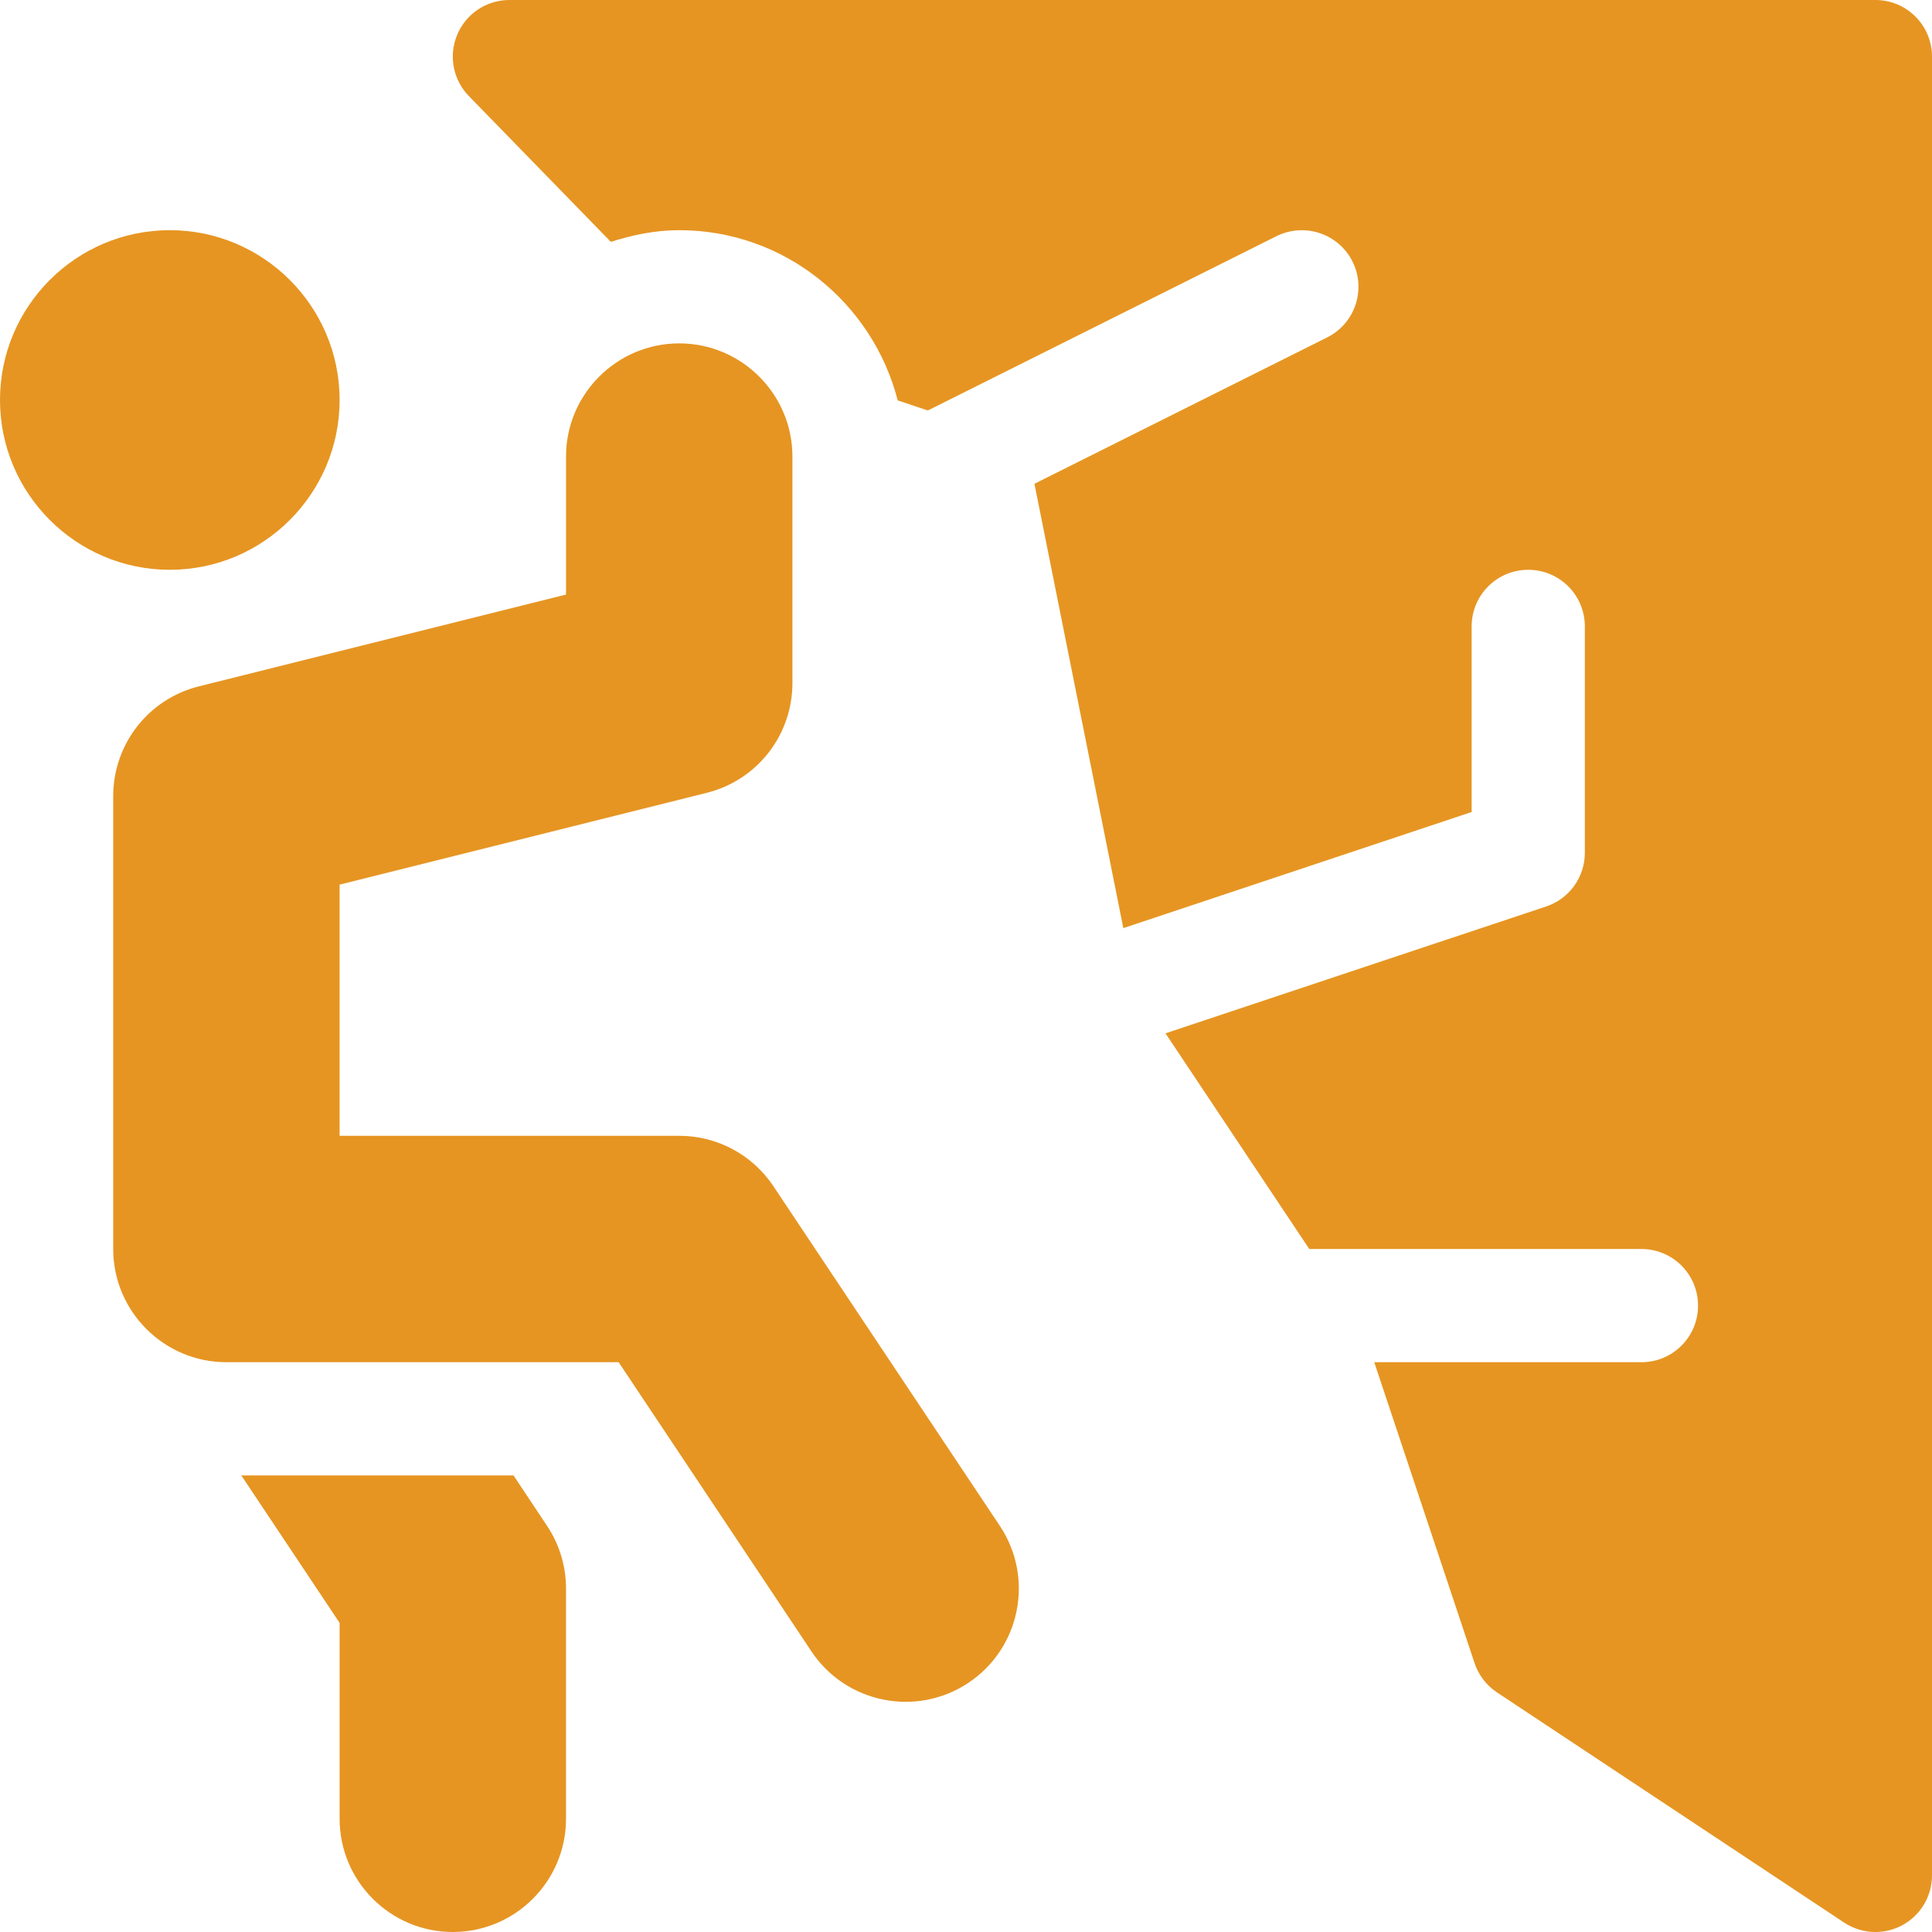
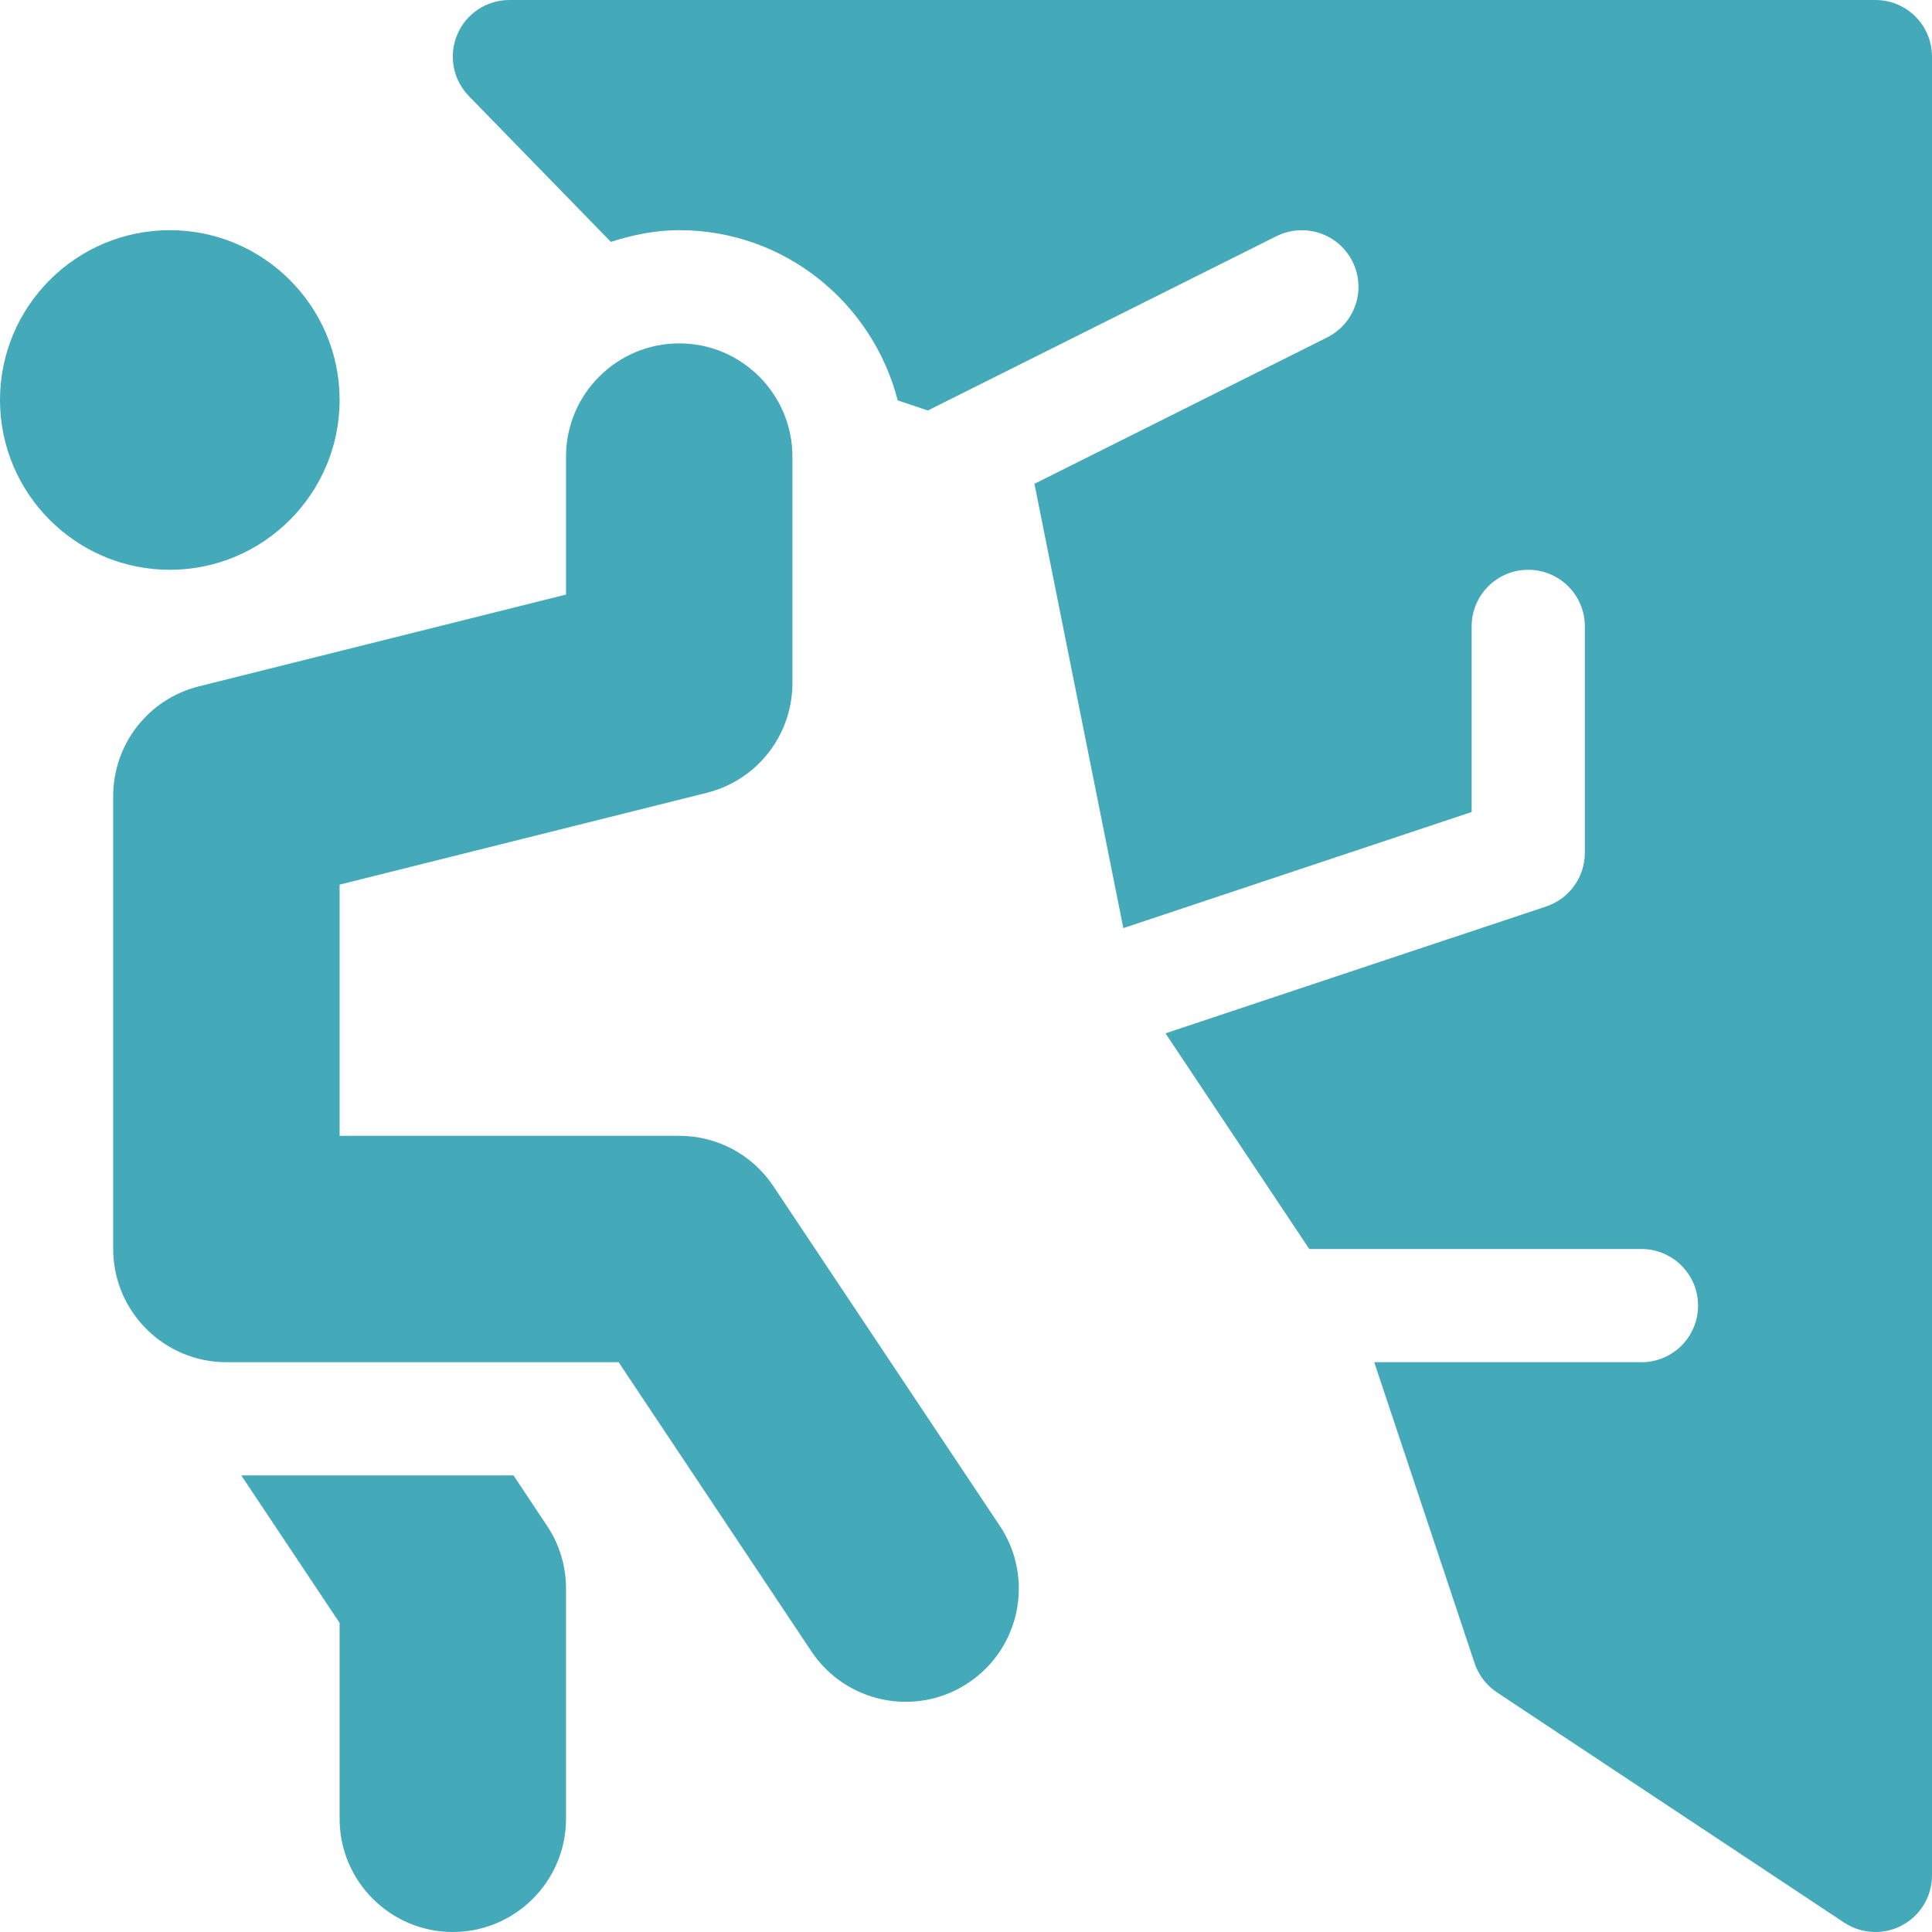
<svg xmlns="http://www.w3.org/2000/svg" version="1.1" id="Capa_1" x="0px" y="0px" viewBox="0 0 512 512" style="enable-background:new 0 0 512 512;" xml:space="preserve">
  <g>
    <g>
-       <path style="fill:#e69522;" d="M45,61C20.186,61,0,81.186,0,106c0,24.814,20.186,45,45,45s45-20.186,45-45C90,81.186,69.814,61,45,61z" />
+       <path style="fill:#44A9B9;" d="M45,61C20.186,61,0,81.186,0,106c0,24.814,20.186,45,45,45s45-20.186,45-45C90,81.186,69.814,61,45,61z" />
    </g>
  </g>
  <g>
    <g>
-       <path style="fill:#e69522;" d="M264.961,404.359l-60-90C199.38,305.995,190.049,301,180,301H90v-66.563l97.295-24.331    C200.669,206.767,210,194.799,210,181v-60c0-16.538-13.462-30-30-30c-16.538,0-30,13.462-30,30v36.563l-97.295,24.331    C39.331,185.233,30,197.201,30,211v120c0,16.538,13.462,30,30,30h103.945l51.094,76.641c9.19,13.771,27.83,17.514,41.602,8.32    C270.379,436.811,274.175,418.195,264.961,404.359z" />
+       <path style="fill:#44A9B9;" d="M264.961,404.359l-60-90C199.38,305.995,190.049,301,180,301H90v-66.563l97.295-24.331    C200.669,206.767,210,194.799,210,181v-60c0-16.538-13.462-30-30-30c-16.538,0-30,13.462-30,30v36.563l-97.295,24.331    C39.331,185.233,30,197.201,30,211v120c0,16.538,13.462,30,30,30h103.945l51.094,76.641c9.19,13.771,27.83,17.514,41.602,8.32    C270.379,436.811,274.175,418.195,264.961,404.359z" />
    </g>
  </g>
  <g>
    <g>
-       <path style="fill:#e69522;" d="M497,0H135c-6.064,0-11.543,3.647-13.857,9.258c-2.329,5.61-1.04,12.056,3.252,16.348l37.493,38.493    C167.639,62.262,173.646,61,180,61c27.924,0,51.242,19.248,57.907,45.117l7.987,2.664l92.397-46.199    c7.427-3.662,16.406-0.703,20.127,6.709c3.706,7.412,0.703,16.421-6.709,20.127l-77.573,38.785l23.558,117.755L390,215.189V166    c0-8.291,6.709-15,15-15c8.291,0,15,6.709,15,15v60c0,6.46-4.131,12.188-10.254,14.224L308.87,273.845L346.972,331H435    c8.291,0,15,6.709,15,15c0,8.291-6.709,15-15,15h-70.811l26.587,79.746c1.055,3.164,3.135,5.889,5.903,7.734l92,61    c2.505,1.67,5.405,2.52,8.32,2.52c2.432,0,4.863-0.586,7.075-1.772C508.953,507.62,512,502.537,512,497V15    C512,6.709,505.291,0,497,0z" />
+       <path style="fill:#44A9B9;" d="M497,0H135c-6.064,0-11.543,3.647-13.857,9.258c-2.329,5.61-1.04,12.056,3.252,16.348l37.493,38.493    C167.639,62.262,173.646,61,180,61c27.924,0,51.242,19.248,57.907,45.117l7.987,2.664l92.397-46.199    c7.427-3.662,16.406-0.703,20.127,6.709c3.706,7.412,0.703,16.421-6.709,20.127l-77.573,38.785l23.558,117.755L390,215.189V166    c0-8.291,6.709-15,15-15c8.291,0,15,6.709,15,15v60c0,6.46-4.131,12.188-10.254,14.224L308.87,273.845L346.972,331H435    c8.291,0,15,6.709,15,15c0,8.291-6.709,15-15,15h-70.811l26.587,79.746c1.055,3.164,3.135,5.889,5.903,7.734l92,61    c2.505,1.67,5.405,2.52,8.32,2.52c2.432,0,4.863-0.586,7.075-1.772C508.953,507.62,512,502.537,512,497V15    C512,6.709,505.291,0,497,0z" />
    </g>
  </g>
  <g>
    <g>
-       <path style="fill:#e69522;" d="M144.976,404.374L136.089,391H63.946L90,430.082V482c0,16.538,13.462,30,30,30s30-13.462,30-30v-61    C150,415.038,148.257,409.281,144.976,404.374z" />
+       <path style="fill:#44A9B9;" d="M144.976,404.374L136.089,391H63.946L90,430.082V482c0,16.538,13.462,30,30,30s30-13.462,30-30v-61    C150,415.038,148.257,409.281,144.976,404.374z" />
    </g>
  </g>
  <g>
</g>
  <g>
</g>
  <g>
</g>
  <g>
</g>
  <g>
</g>
  <g>
</g>
  <g>
</g>
  <g>
</g>
  <g>
</g>
  <g>
</g>
  <g>
</g>
  <g>
</g>
  <g>
</g>
  <g>
</g>
  <g>
</g>
</svg>
